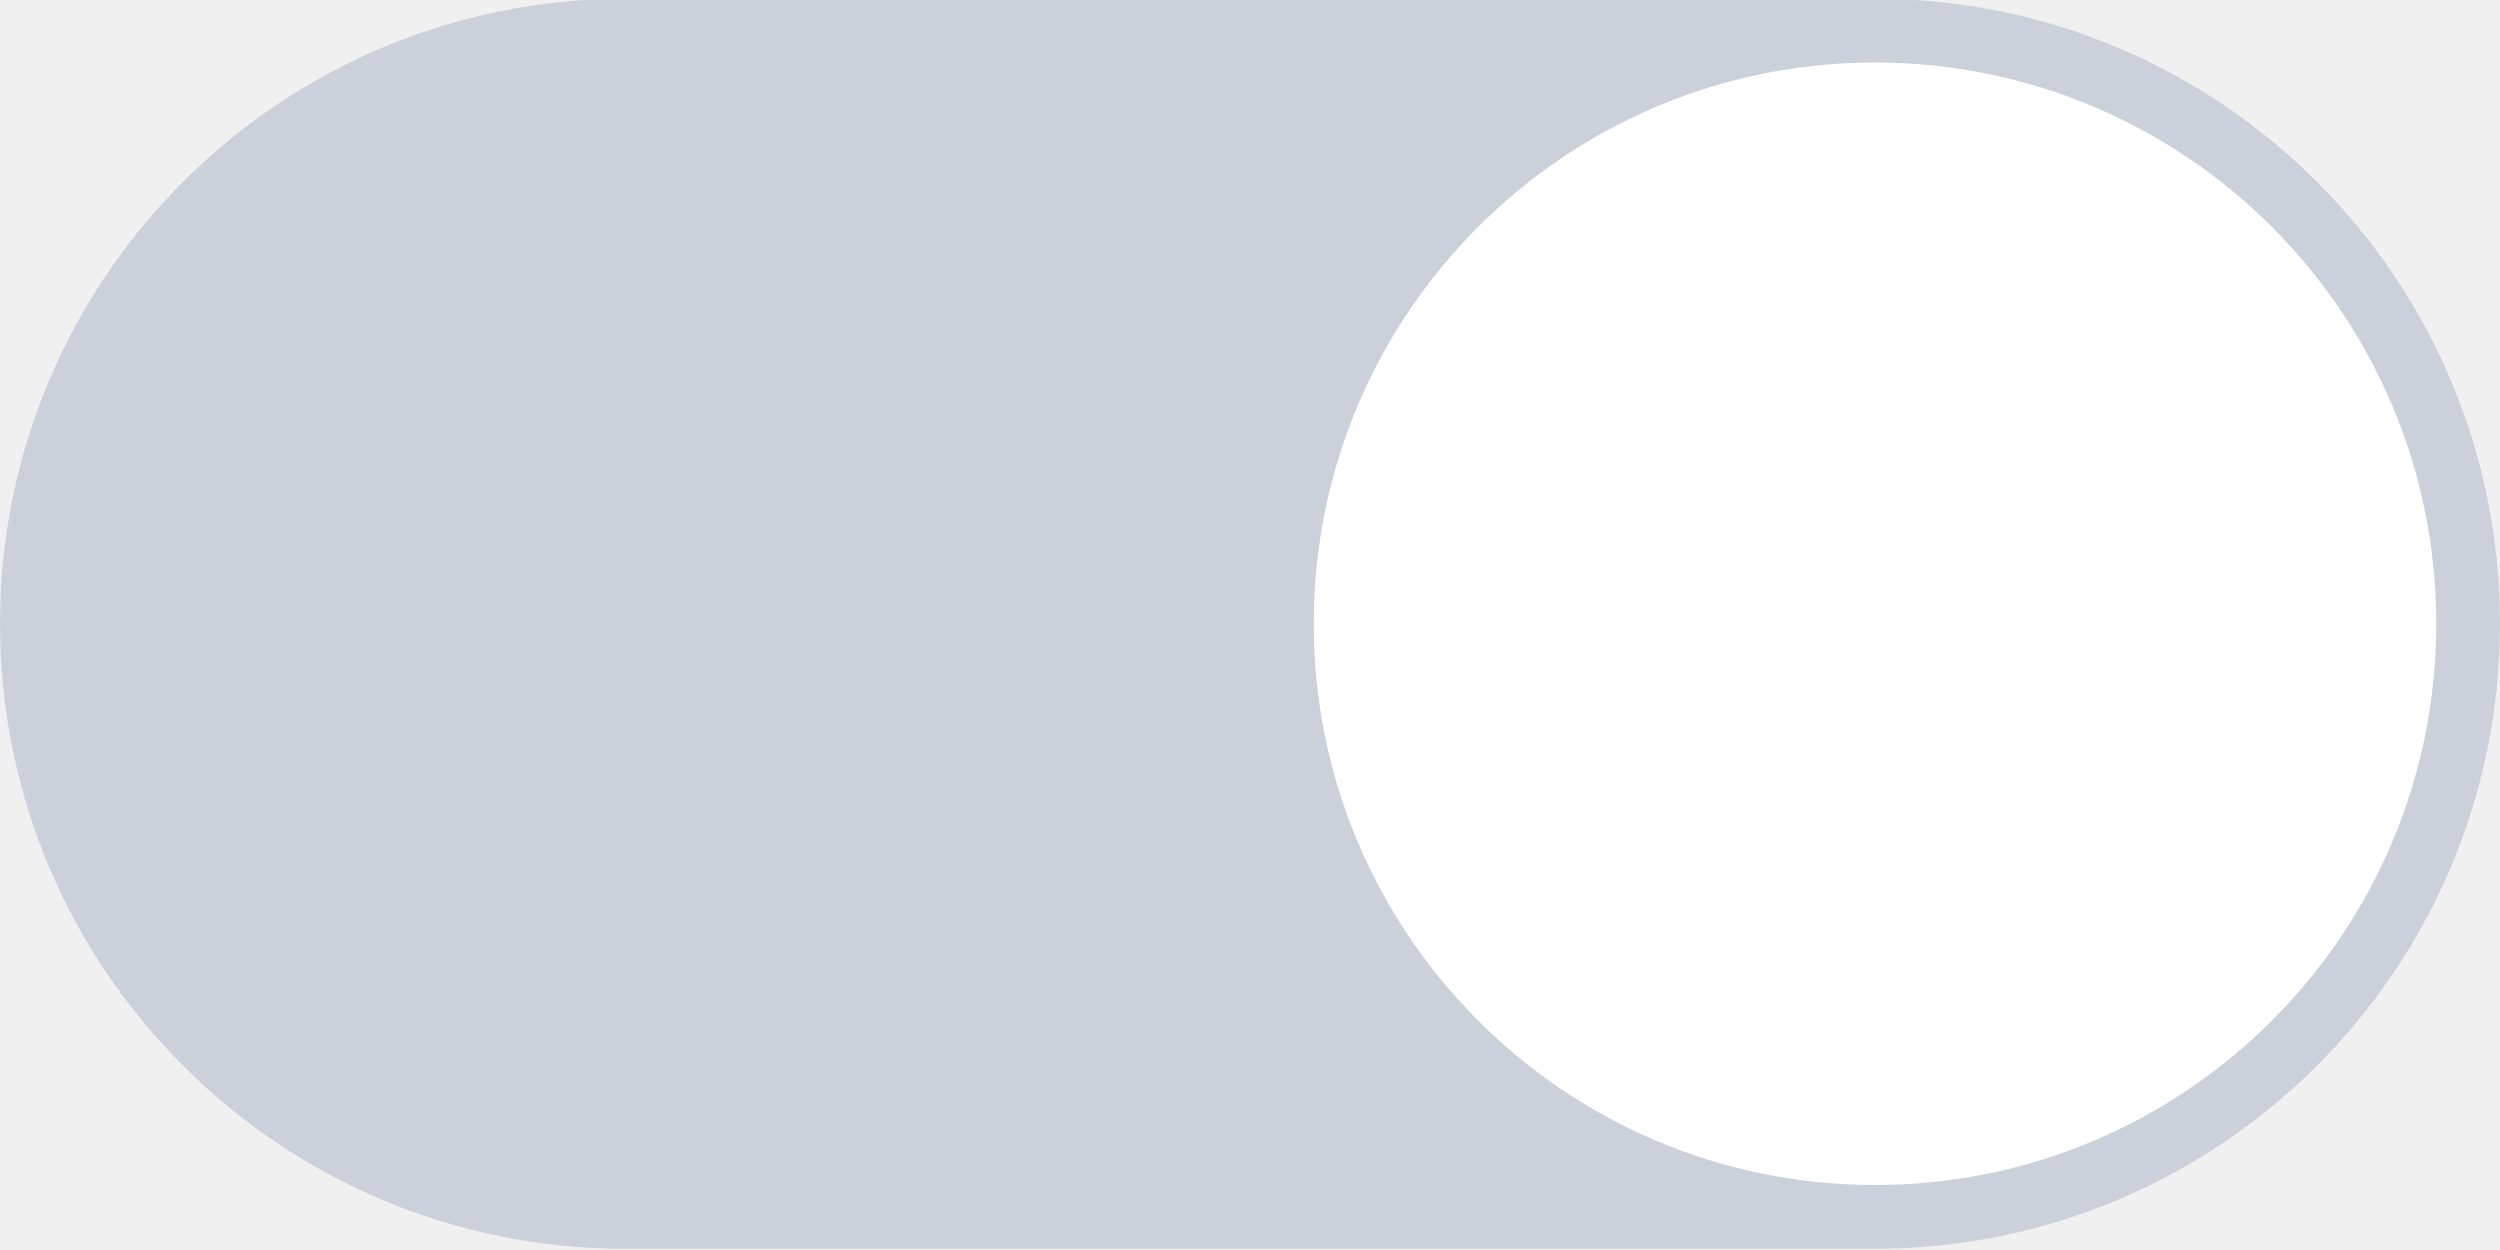
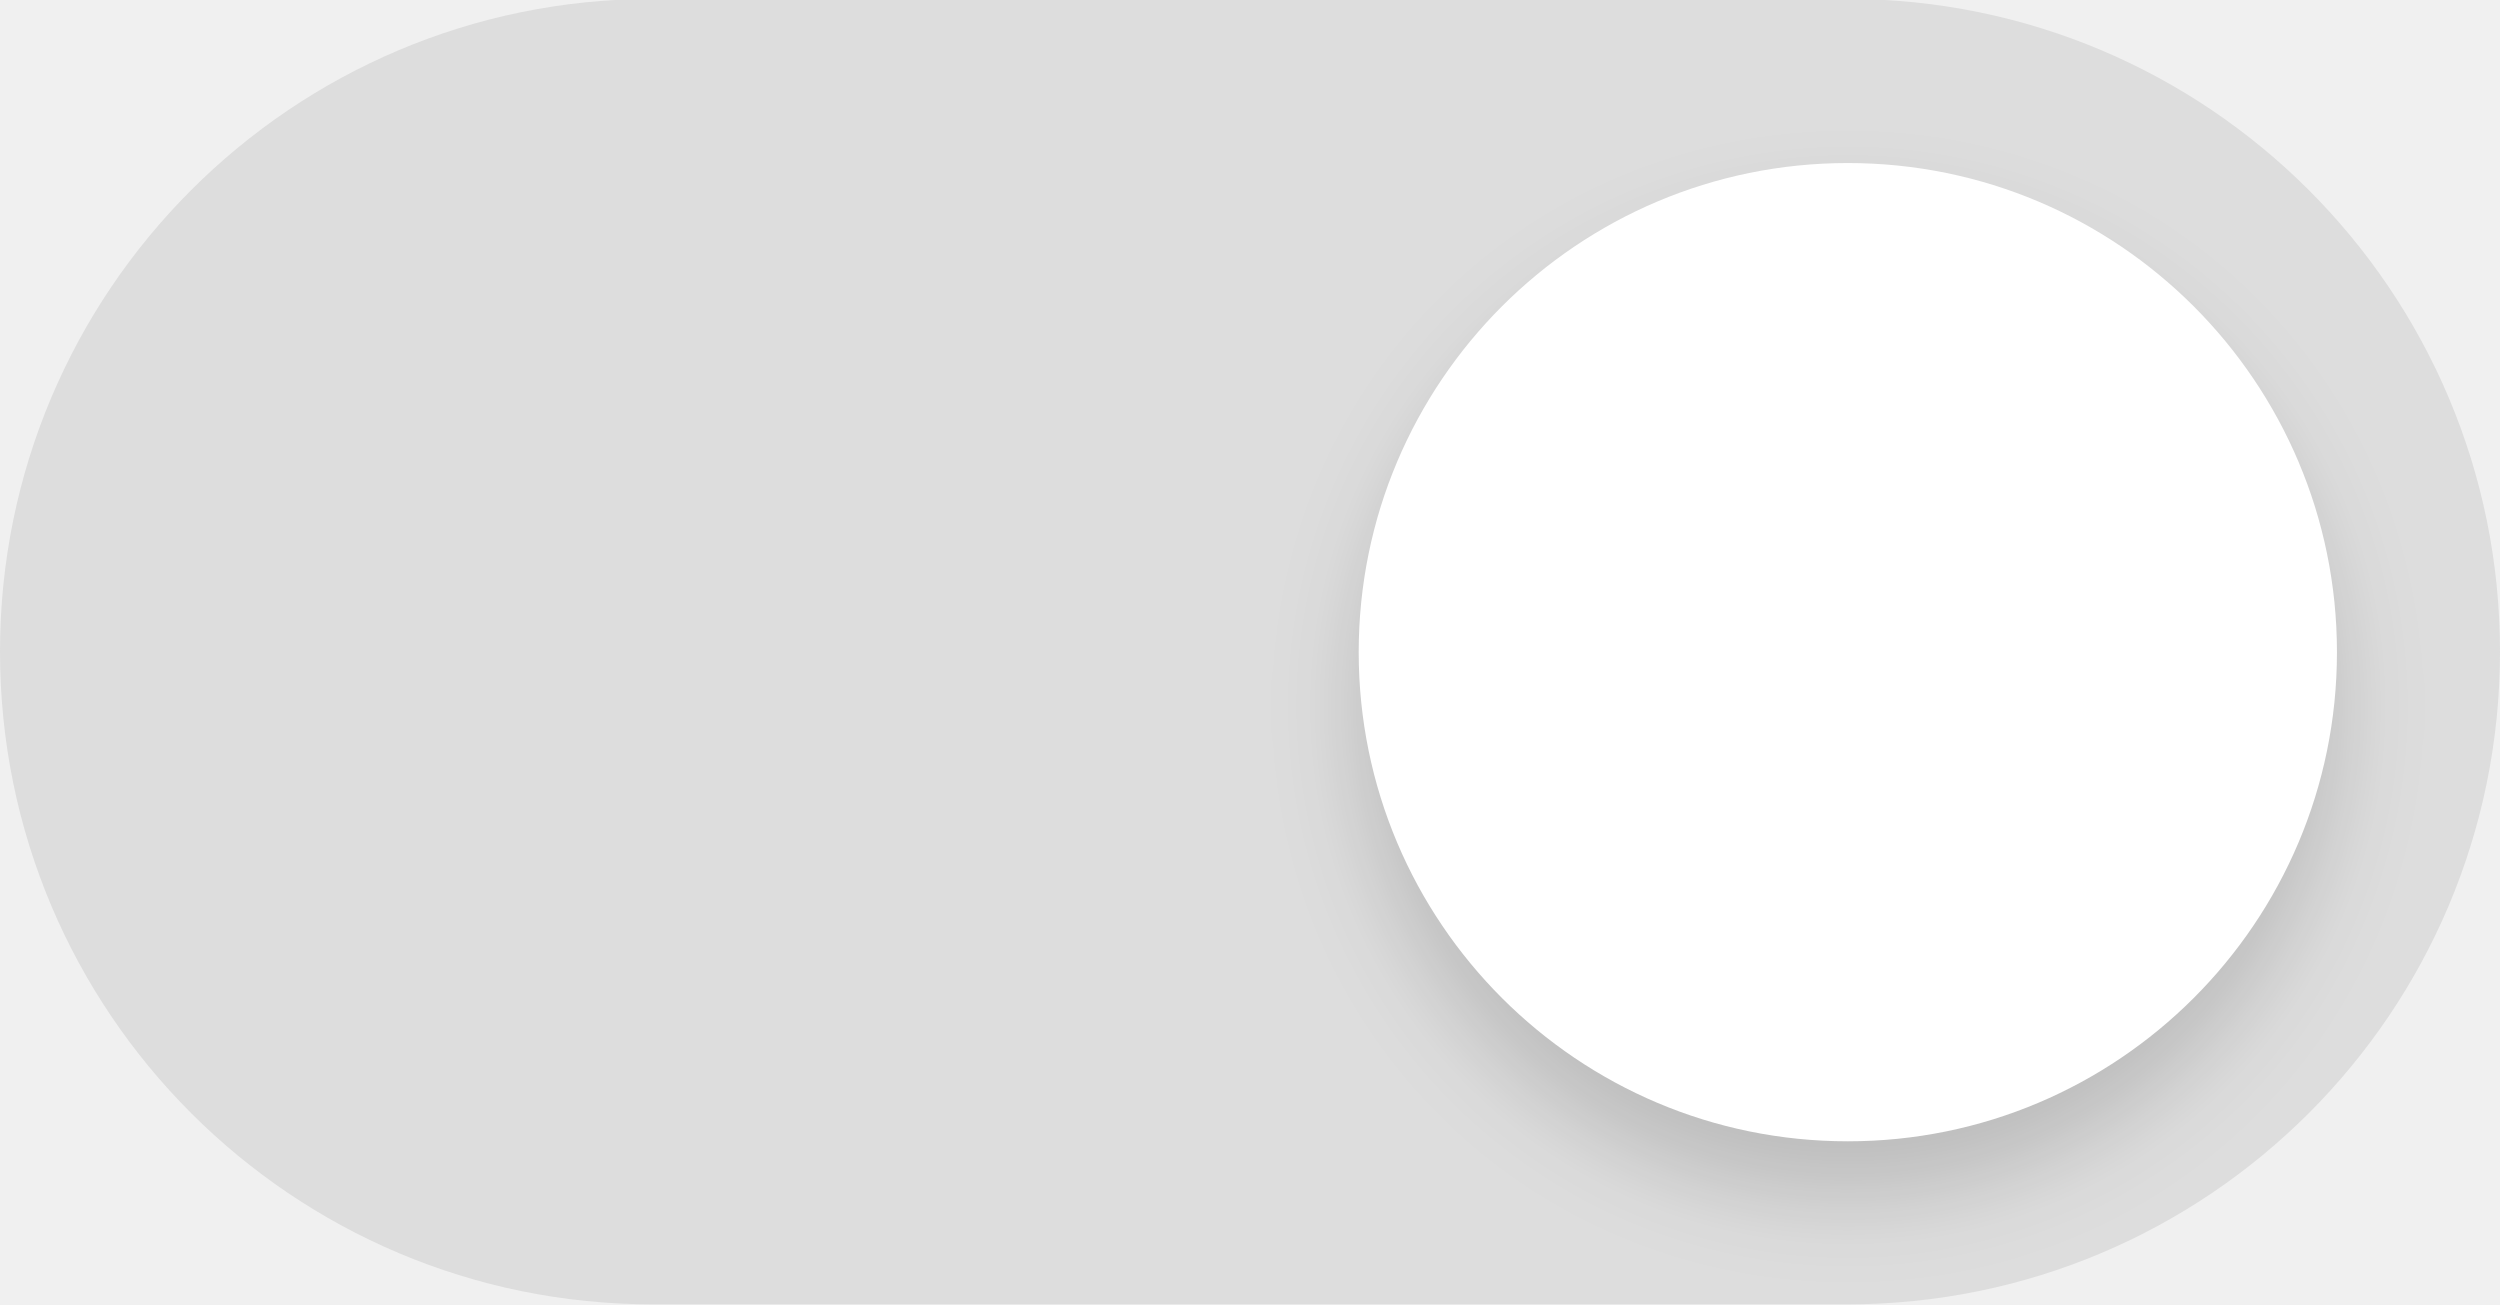
- <svg xmlns="http://www.w3.org/2000/svg" width="40" height="20" version="1.1">
-   <rect transform="scale(-1,1)" x="-40" y="-.02" width="40" height="20" rx="10" ry="10" fill="#ccd0da" stroke-width="0" style="paint-order:stroke fill markers" />
-   <circle cx="30" cy="9.98" r="8.98" fill="#ffffff" stroke-width="0" style="paint-order:stroke fill markers" />
+ <svg xmlns="http://www.w3.org/2000/svg" width="46" height="24" version="1.1" id="svg160">
+   <defs id="defs164">
+     <filter style="color-interpolation-filters:sRGB" id="filter898" x="-0.108" y="-0.108" width="1.216" height="1.216">
+       <feGaussianBlur stdDeviation="0.81" id="feGaussianBlur900" />
+     </filter>
+   </defs>
+   <rect x="0" y="-0.02" width="46" height="24.02" rx="12.01" ry="12.01" fill="#464646" stroke-width="0" style="paint-order:stroke fill markers;fill:#DDDDDD;fill-opacity:1" id="rect2" />
+   <circle cx="34" cy="13" r="9" fill="#ffffff" stroke-width="0" style="opacity:0.15;fill:#000000;paint-order:stroke fill markers;filter:url(#filter898)" id="circle342" />
+   <circle cx="34" cy="12" r="9" fill="#ffffff" stroke-width="0" style="paint-order:stroke fill markers" id="circle4" />
</svg>
